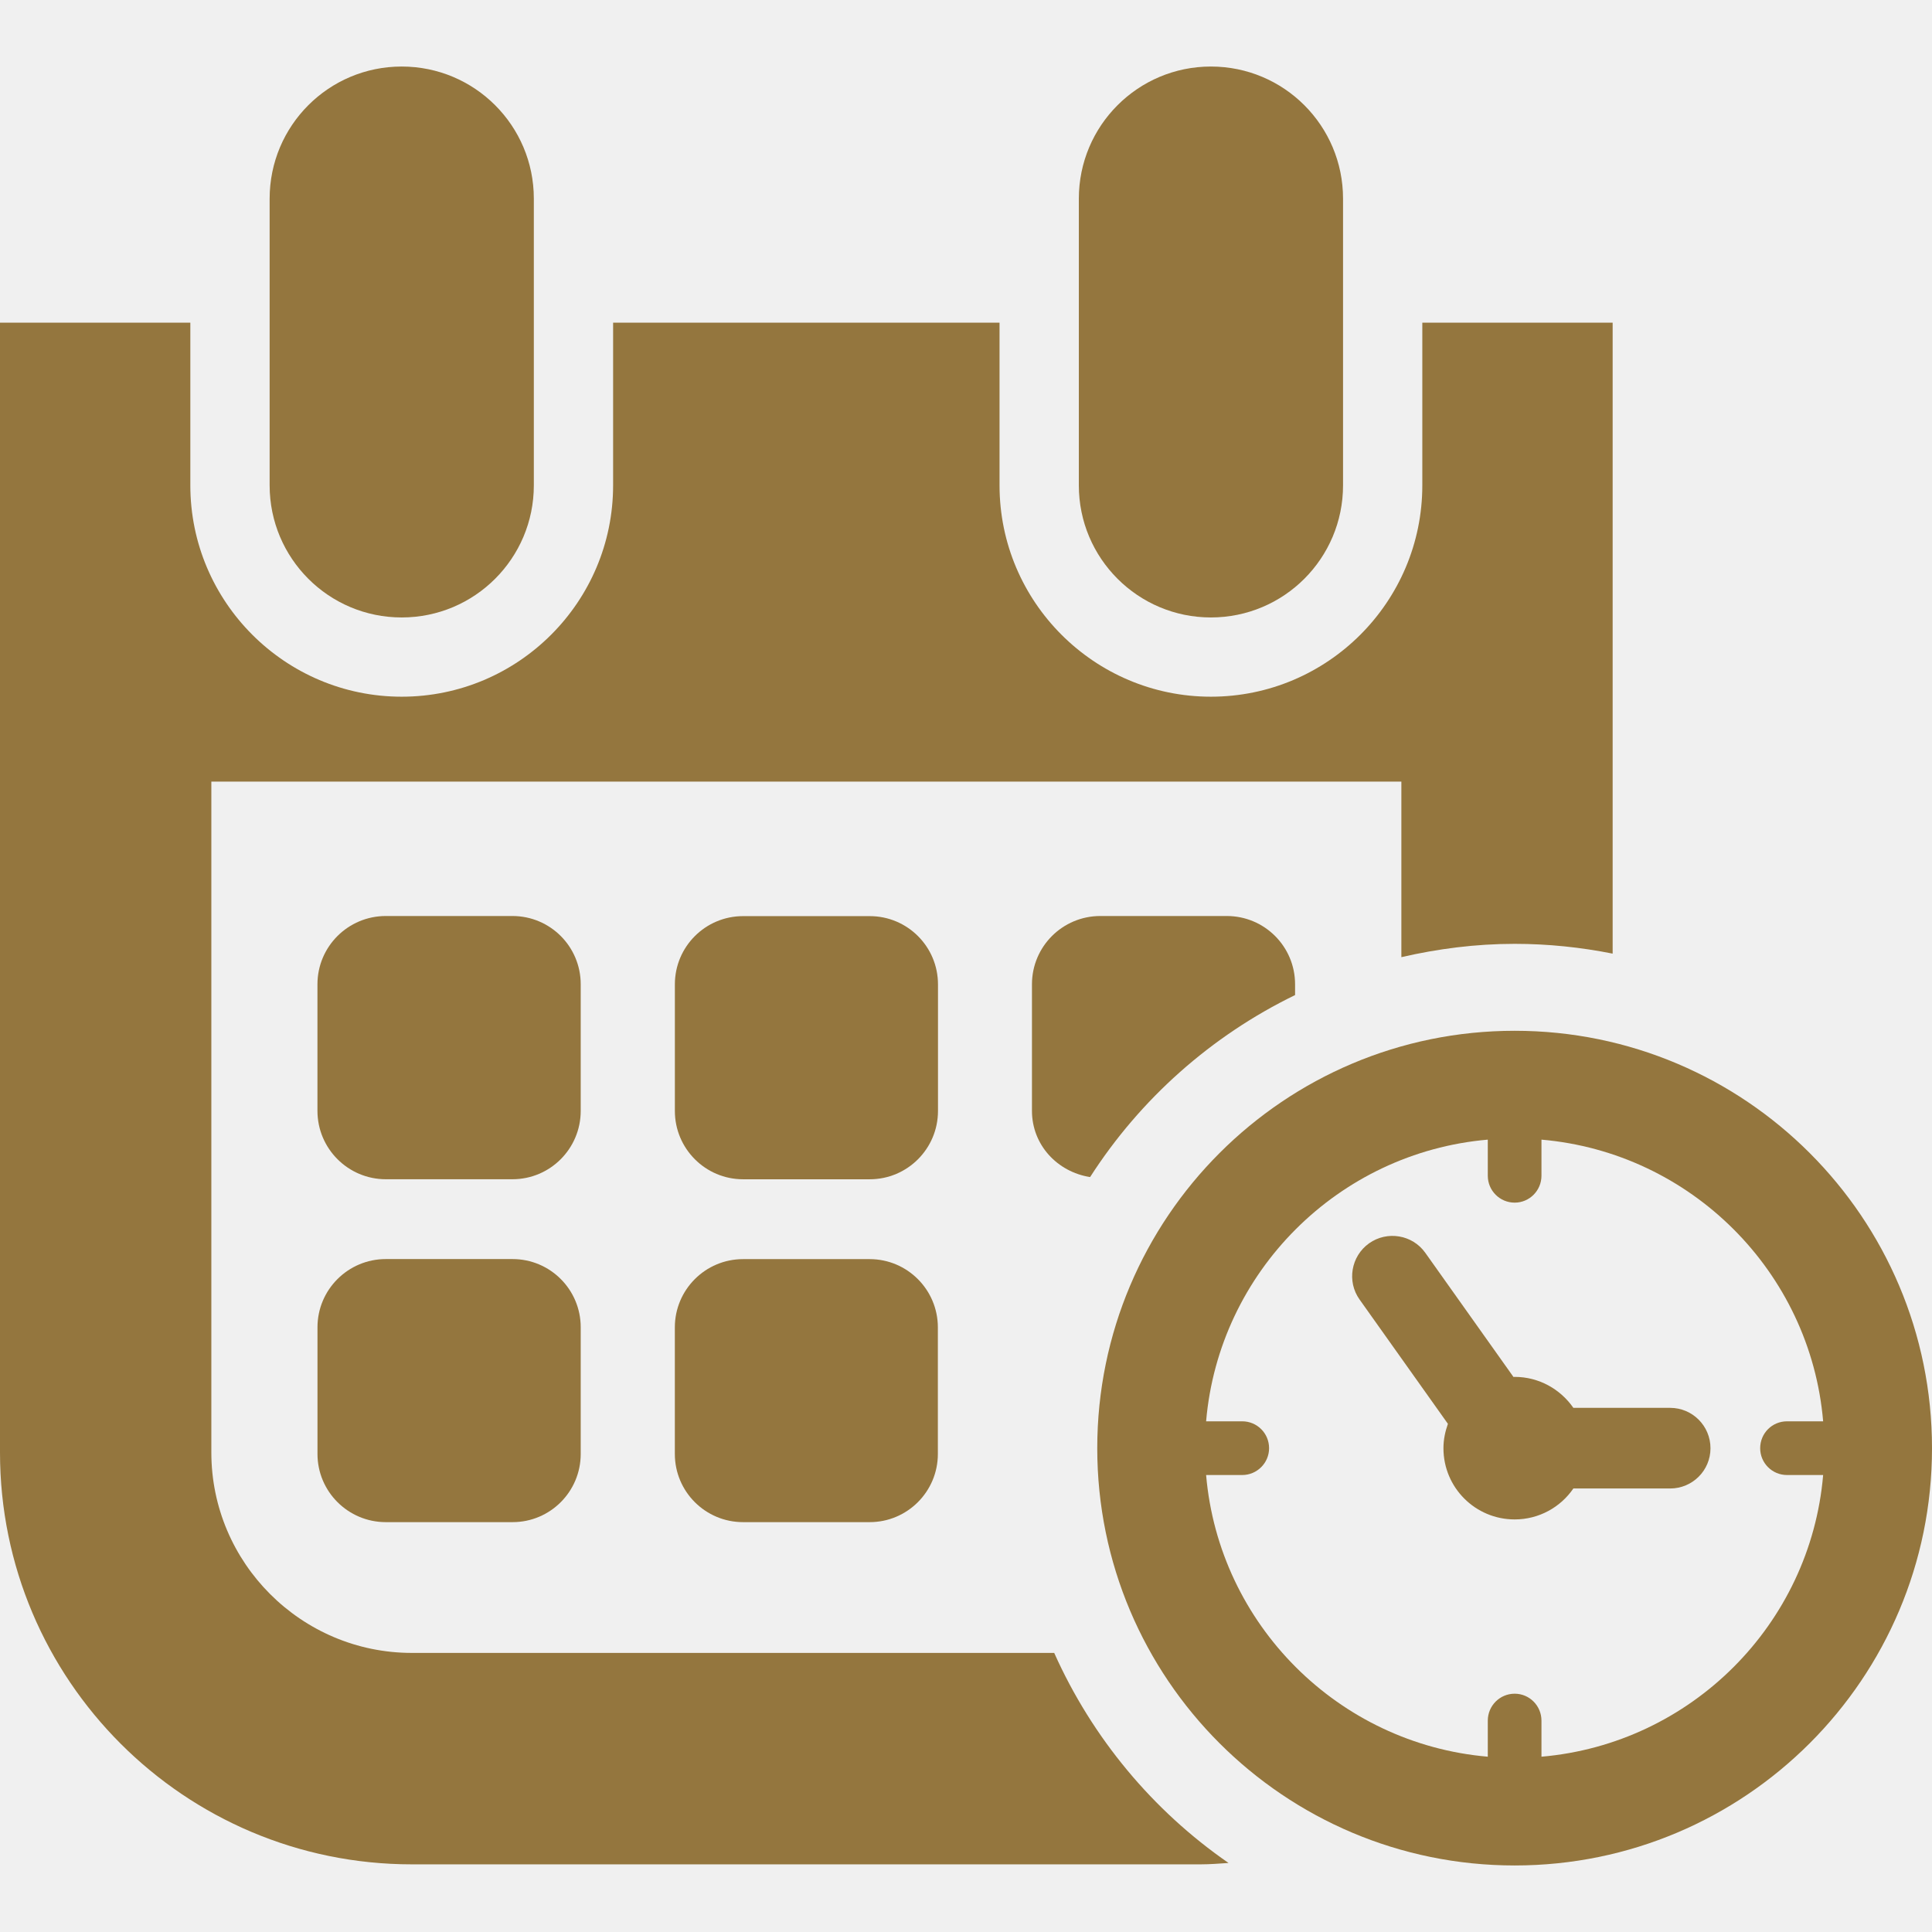
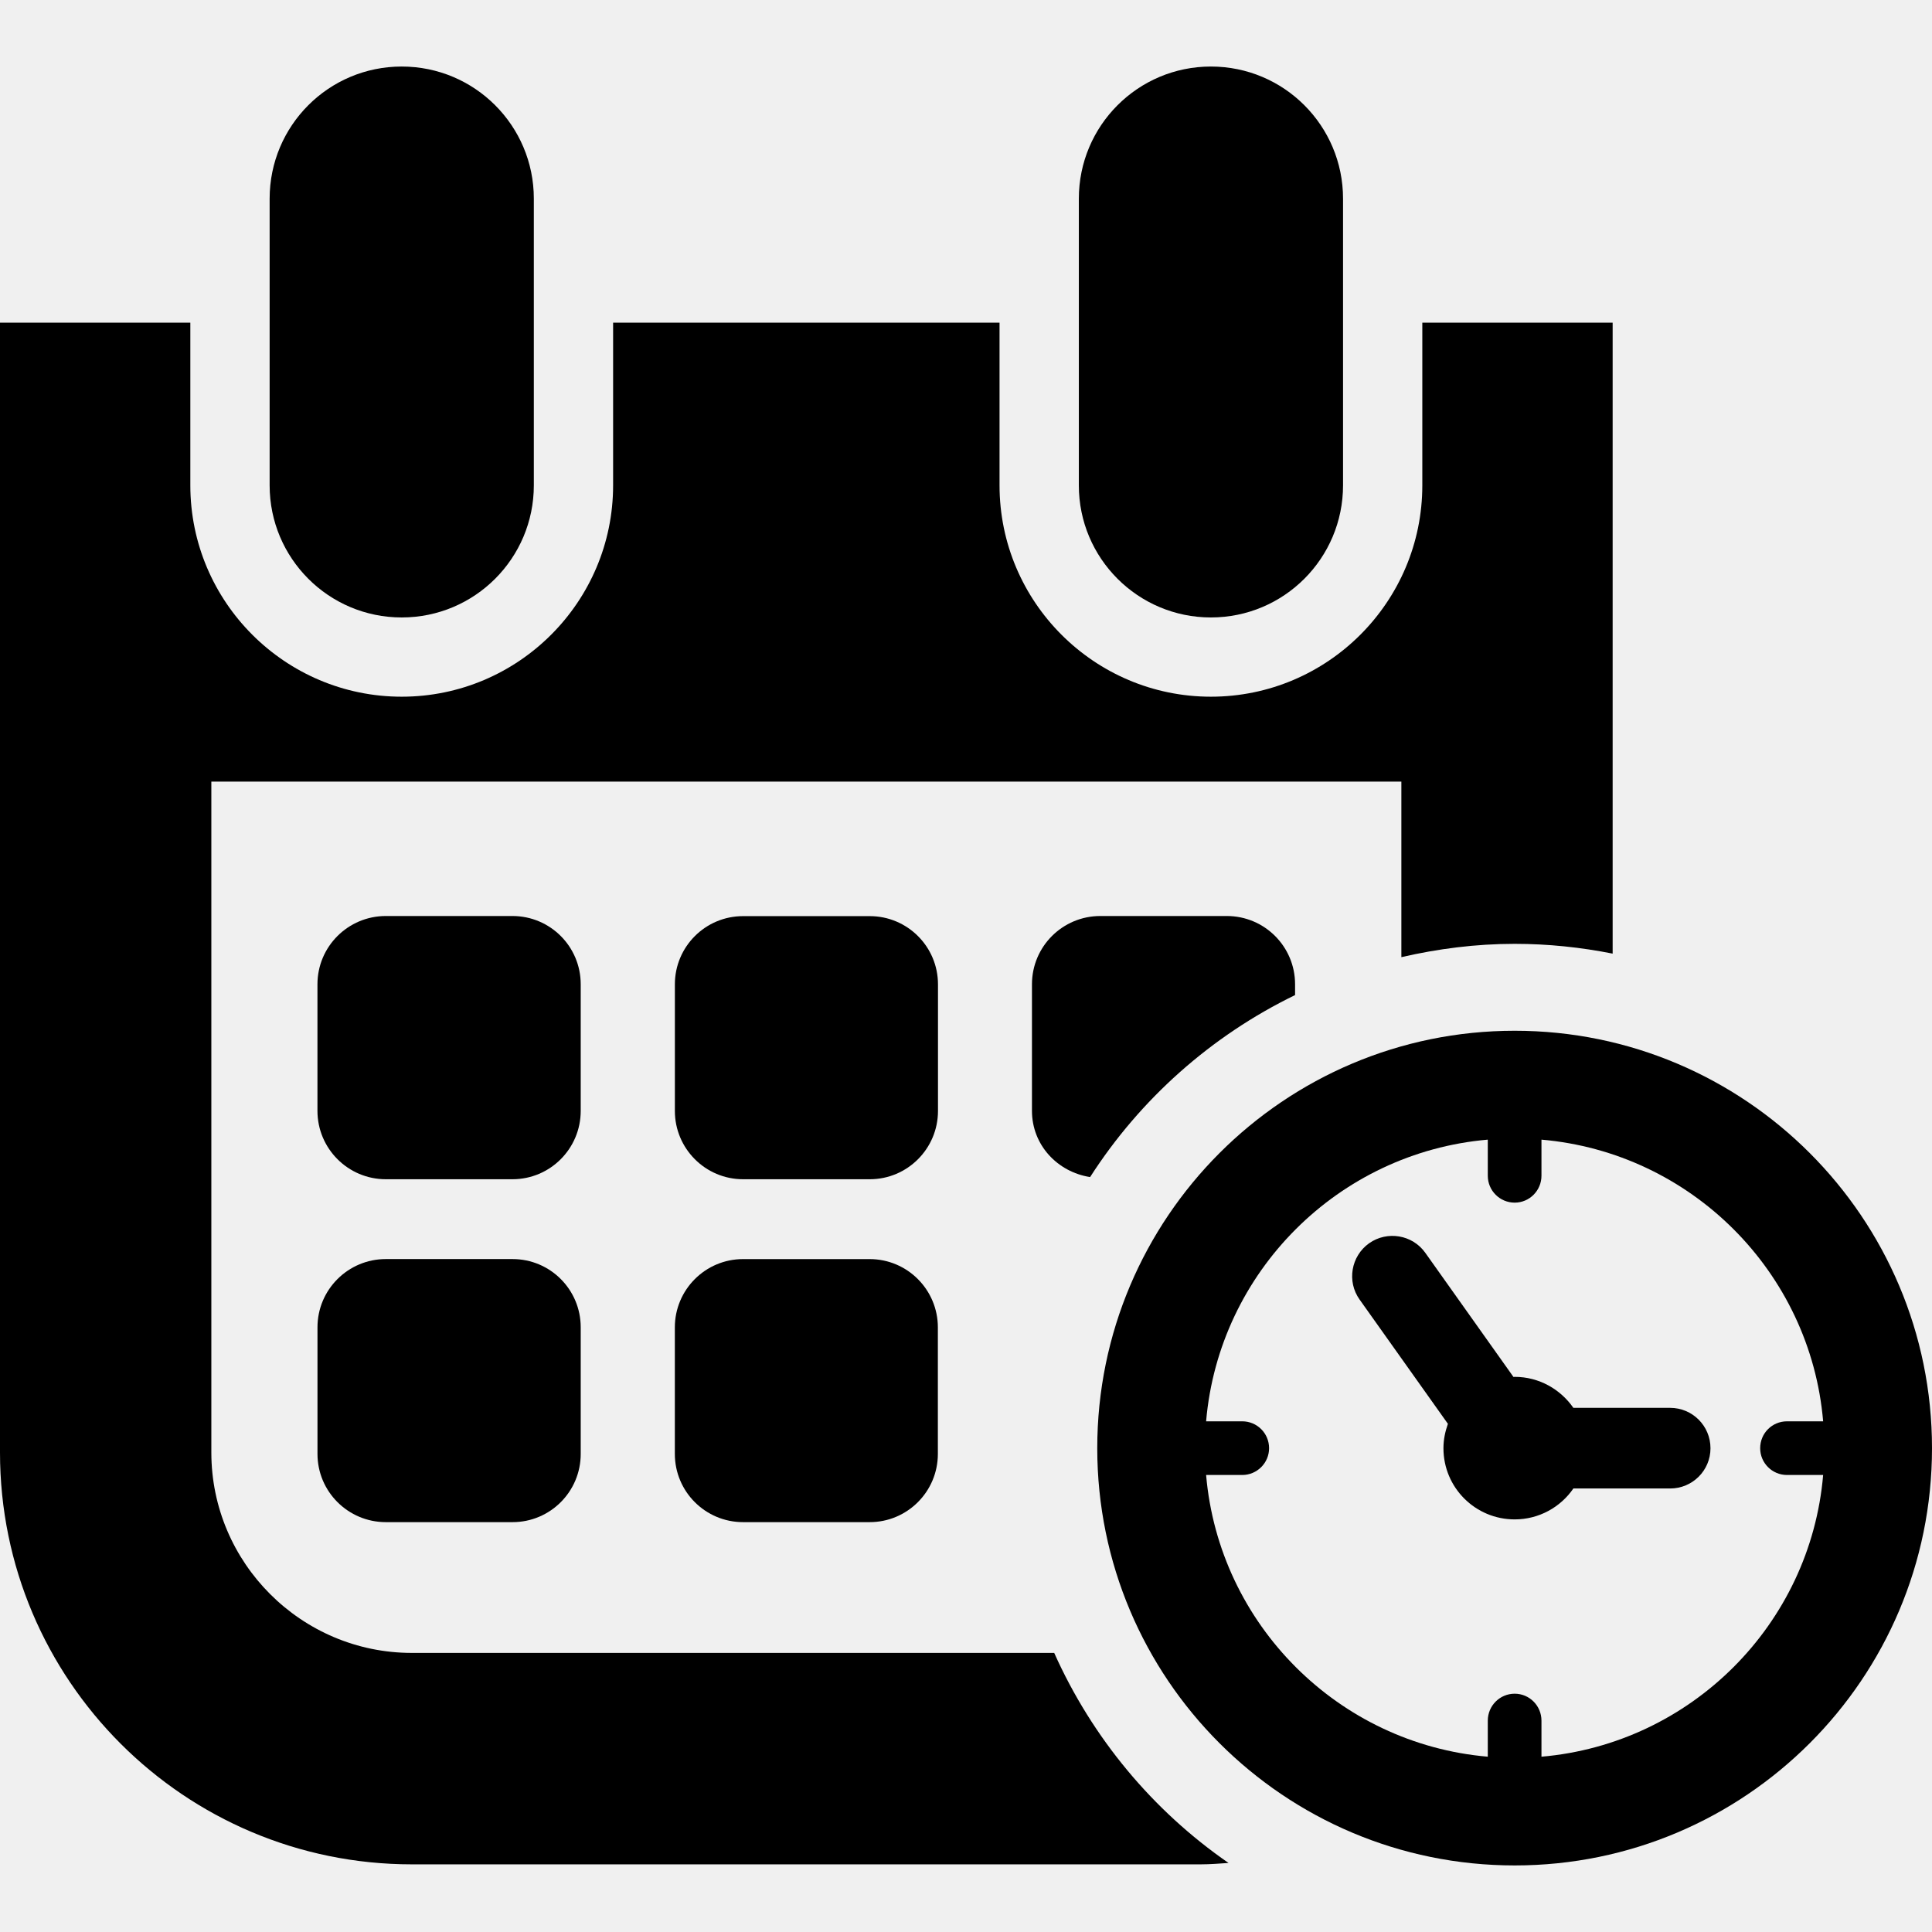
<svg xmlns="http://www.w3.org/2000/svg" width="64" height="64" viewBox="0 0 64 64" fill="none">
-   <g clip-path="url(#clip0_163_10823)">
-     <path d="M50.176 34.146C42.54 34.146 36.348 40.339 36.348 47.974C36.348 55.606 42.54 61.796 50.176 61.796C57.808 61.796 64 55.606 64 47.974C64 40.339 57.808 34.146 50.176 34.146ZM51.063 58.193V56.999C51.063 56.505 50.665 56.106 50.176 56.106C49.682 56.106 49.285 56.506 49.285 56.999V58.193C44.334 57.767 40.38 53.812 39.954 48.862H41.151C41.64 48.862 42.04 48.463 42.04 47.974C42.04 47.477 41.64 47.083 41.151 47.083H39.954C40.379 42.132 44.335 38.18 49.285 37.752V38.948C49.285 39.44 49.683 39.839 50.176 39.839C50.665 39.839 51.063 39.439 51.063 38.948V37.752C56.016 38.18 59.971 42.132 60.394 47.083H59.197C58.705 47.083 58.308 47.478 58.308 47.974C58.308 48.465 58.706 48.862 59.197 48.862H60.394C59.972 53.811 56.016 57.766 51.063 58.193Z" fill="#94763E" />
-     <path d="M55.327 46.637H52.12C51.692 46.02 50.982 45.611 50.176 45.611C50.164 45.611 50.15 45.614 50.136 45.614L47.214 41.5C46.788 40.901 45.954 40.762 45.353 41.186C44.754 41.613 44.61 42.45 45.039 43.05L47.964 47.166C47.874 47.419 47.816 47.688 47.816 47.974C47.816 49.278 48.871 50.333 50.176 50.333C50.982 50.333 51.696 49.927 52.12 49.308H55.327C56.063 49.308 56.662 48.713 56.662 47.975C56.662 47.234 56.063 46.637 55.327 46.637Z" fill="#94763E" />
-     <path d="M13.307 20.454C15.726 20.454 17.684 18.494 17.684 16.078V6.581C17.684 4.163 15.726 2.204 13.307 2.204C10.889 2.204 8.932 4.163 8.932 6.581V16.078C8.932 18.494 10.889 20.454 13.307 20.454Z" fill="#94763E" />
-     <path d="M40.113 20.454C42.532 20.454 44.49 18.494 44.49 16.078V6.581C44.49 4.163 42.532 2.204 40.113 2.204C37.697 2.204 35.738 4.163 35.738 6.581V16.078C35.737 18.494 37.697 20.454 40.113 20.454Z" fill="#94763E" />
-     <path d="M19.237 32.606C19.237 31.356 18.227 30.344 16.975 30.344H12.781C11.531 30.344 10.516 31.356 10.516 32.606V36.798C10.516 38.049 11.531 39.064 12.781 39.064H16.975C18.226 39.064 19.237 38.049 19.237 36.798V32.606Z" fill="#94763E" />
-     <path d="M31.072 32.609C31.072 31.359 30.059 30.348 28.812 30.348H24.616C23.367 30.348 22.356 31.359 22.356 32.609V36.802C22.356 38.05 23.367 39.065 24.616 39.065H28.812C30.06 39.065 31.072 38.05 31.072 36.802V32.609Z" fill="#94763E" />
-     <path d="M36.45 30.344C35.198 30.344 34.185 31.356 34.185 32.606V36.798C34.185 37.93 35.029 38.823 36.111 38.992C37.77 36.408 40.119 34.316 42.901 32.963V32.606C42.901 31.356 41.89 30.344 40.639 30.344H36.45Z" fill="#94763E" />
-     <path d="M12.782 41.708C11.532 41.708 10.517 42.719 10.517 43.969V48.163C10.517 49.412 11.532 50.423 12.782 50.423H16.978C18.227 50.423 19.237 49.412 19.237 48.163V43.969C19.237 42.719 18.227 41.708 16.978 41.708H12.782Z" fill="#94763E" />
-     <path d="M28.808 41.71H24.616C23.366 41.71 22.355 42.723 22.355 43.972V48.163C22.355 49.412 23.366 50.423 24.616 50.423H28.808C30.055 50.423 31.068 49.412 31.068 48.163V43.972C31.068 42.723 30.055 41.71 28.808 41.71Z" fill="#94763E" />
-     <path d="M34.922 54.755H13.644C9.982 54.755 7.001 51.774 7.001 48.115V25.892H46.422V31.707C47.63 31.429 48.881 31.266 50.176 31.266C51.286 31.266 52.37 31.381 53.421 31.59V10.688H47.116V16.078C47.116 19.939 43.977 23.079 40.113 23.079C36.251 23.079 33.111 19.939 33.111 16.078V10.688H20.31V16.078C20.31 19.939 17.169 23.079 13.307 23.079C9.446 23.079 6.305 19.939 6.305 16.078V10.688H0V48.114C0 55.648 6.108 61.759 13.644 61.759H39.776C40.086 61.759 40.393 61.733 40.697 61.713C38.187 59.978 36.182 57.571 34.922 54.755Z" fill="#94763E" />
+   <g clip-path="url(#clip0_26_1299)">
+     <path d="M50.176 34.145C42.54 34.145 36.348 40.339 36.348 47.973C36.348 55.606 42.54 61.795 50.176 61.795C57.808 61.795 64 55.606 64 47.973C64 40.339 57.808 34.145 50.176 34.145ZM51.063 58.193V56.999C51.063 56.505 50.665 56.106 50.176 56.106C49.682 56.106 49.285 56.506 49.285 56.999V58.193C44.334 57.767 40.38 53.811 39.954 48.861H41.151C41.64 48.861 42.04 48.463 42.04 47.974C42.04 47.477 41.64 47.083 41.151 47.083H39.954C40.379 42.131 44.335 38.18 49.285 37.752V38.948C49.285 39.44 49.683 39.839 50.176 39.839C50.665 39.839 51.063 39.439 51.063 38.948V37.752C56.016 38.18 59.971 42.131 60.394 47.083H59.197C58.705 47.083 58.308 47.477 58.308 47.974C58.308 48.464 58.706 48.861 59.197 48.861H60.394C59.972 53.811 56.016 57.766 51.063 58.193Z" fill="black" />
+     <path d="M55.327 46.637H52.12C51.692 46.02 50.982 45.61 50.176 45.61C50.164 45.61 50.15 45.614 50.136 45.614L47.214 41.5C46.788 40.901 45.954 40.762 45.353 41.185C44.754 41.613 44.61 42.449 45.039 43.05L47.964 47.166C47.874 47.419 47.816 47.688 47.816 47.974C47.816 49.278 48.871 50.332 50.176 50.332C50.982 50.332 51.696 49.926 52.12 49.308H55.327C56.063 49.308 56.662 48.713 56.662 47.975C56.662 47.233 56.063 46.637 55.327 46.637Z" fill="black" />
+     <path d="M13.307 20.454C15.726 20.454 17.684 18.494 17.684 16.077V6.581C17.684 4.163 15.726 2.204 13.307 2.204C10.889 2.204 8.932 4.163 8.932 6.581V16.078C8.932 18.494 10.889 20.454 13.307 20.454Z" fill="black" />
+     <path d="M40.113 20.454C42.532 20.454 44.49 18.494 44.49 16.077V6.581C44.49 4.163 42.532 2.204 40.113 2.204C37.697 2.204 35.738 4.163 35.738 6.581V16.078C35.737 18.494 37.697 20.454 40.113 20.454Z" fill="black" />
+     <path d="M19.237 32.606C19.237 31.356 18.227 30.344 16.975 30.344H12.781C11.531 30.344 10.516 31.356 10.516 32.606V36.798C10.516 38.049 11.531 39.064 12.781 39.064H16.975C18.226 39.064 19.237 38.049 19.237 36.798V32.606Z" fill="black" />
+     <path d="M31.072 32.608C31.072 31.359 30.059 30.348 28.812 30.348H24.616C23.367 30.348 22.356 31.359 22.356 32.608V36.801C22.356 38.049 23.367 39.064 24.616 39.064H28.812C30.06 39.064 31.072 38.049 31.072 36.801V32.608Z" fill="black" />
+     <path d="M36.45 30.344C35.198 30.344 34.185 31.356 34.185 32.606V36.798C34.185 37.93 35.029 38.823 36.111 38.992C37.77 36.408 40.119 34.316 42.901 32.963V32.606C42.901 31.356 41.89 30.344 40.639 30.344H36.45Z" fill="black" />
+     <path d="M12.782 41.708C11.532 41.708 10.517 42.719 10.517 43.969V48.163C10.517 49.412 11.532 50.423 12.782 50.423H16.978C18.227 50.423 19.237 49.412 19.237 48.163V43.969C19.237 42.719 18.227 41.708 16.978 41.708H12.782Z" fill="black" />
+     <path d="M28.808 41.709H24.616C23.366 41.709 22.355 42.723 22.355 43.972V48.162C22.355 49.412 23.366 50.423 24.616 50.423H28.808C30.055 50.423 31.068 49.412 31.068 48.162V43.972C31.068 42.722 30.055 41.709 28.808 41.709Z" fill="black" />
+     <path d="M34.922 54.755H13.644C9.982 54.755 7.001 51.774 7.001 48.115V25.892H46.422V31.707C47.63 31.429 48.881 31.266 50.176 31.266C51.286 31.266 52.37 31.381 53.421 31.59V10.688H47.116V16.078C47.116 19.939 43.977 23.079 40.113 23.079C36.251 23.079 33.111 19.939 33.111 16.078V10.688H20.31V16.078C20.31 19.939 17.169 23.079 13.307 23.079C9.446 23.079 6.305 19.939 6.305 16.078V10.688H0V48.114C0 55.648 6.108 61.759 13.644 61.759H39.776C40.086 61.759 40.393 61.733 40.697 61.713C38.187 59.978 36.182 57.571 34.922 54.755Z" fill="black" />
  </g>
  <defs>
-     <clipPath id="clip0_163_10823">
+     <clipPath id="clip0_26_1299">
      <rect width="64" height="64" fill="white" />
    </clipPath>
  </defs>
</svg>
